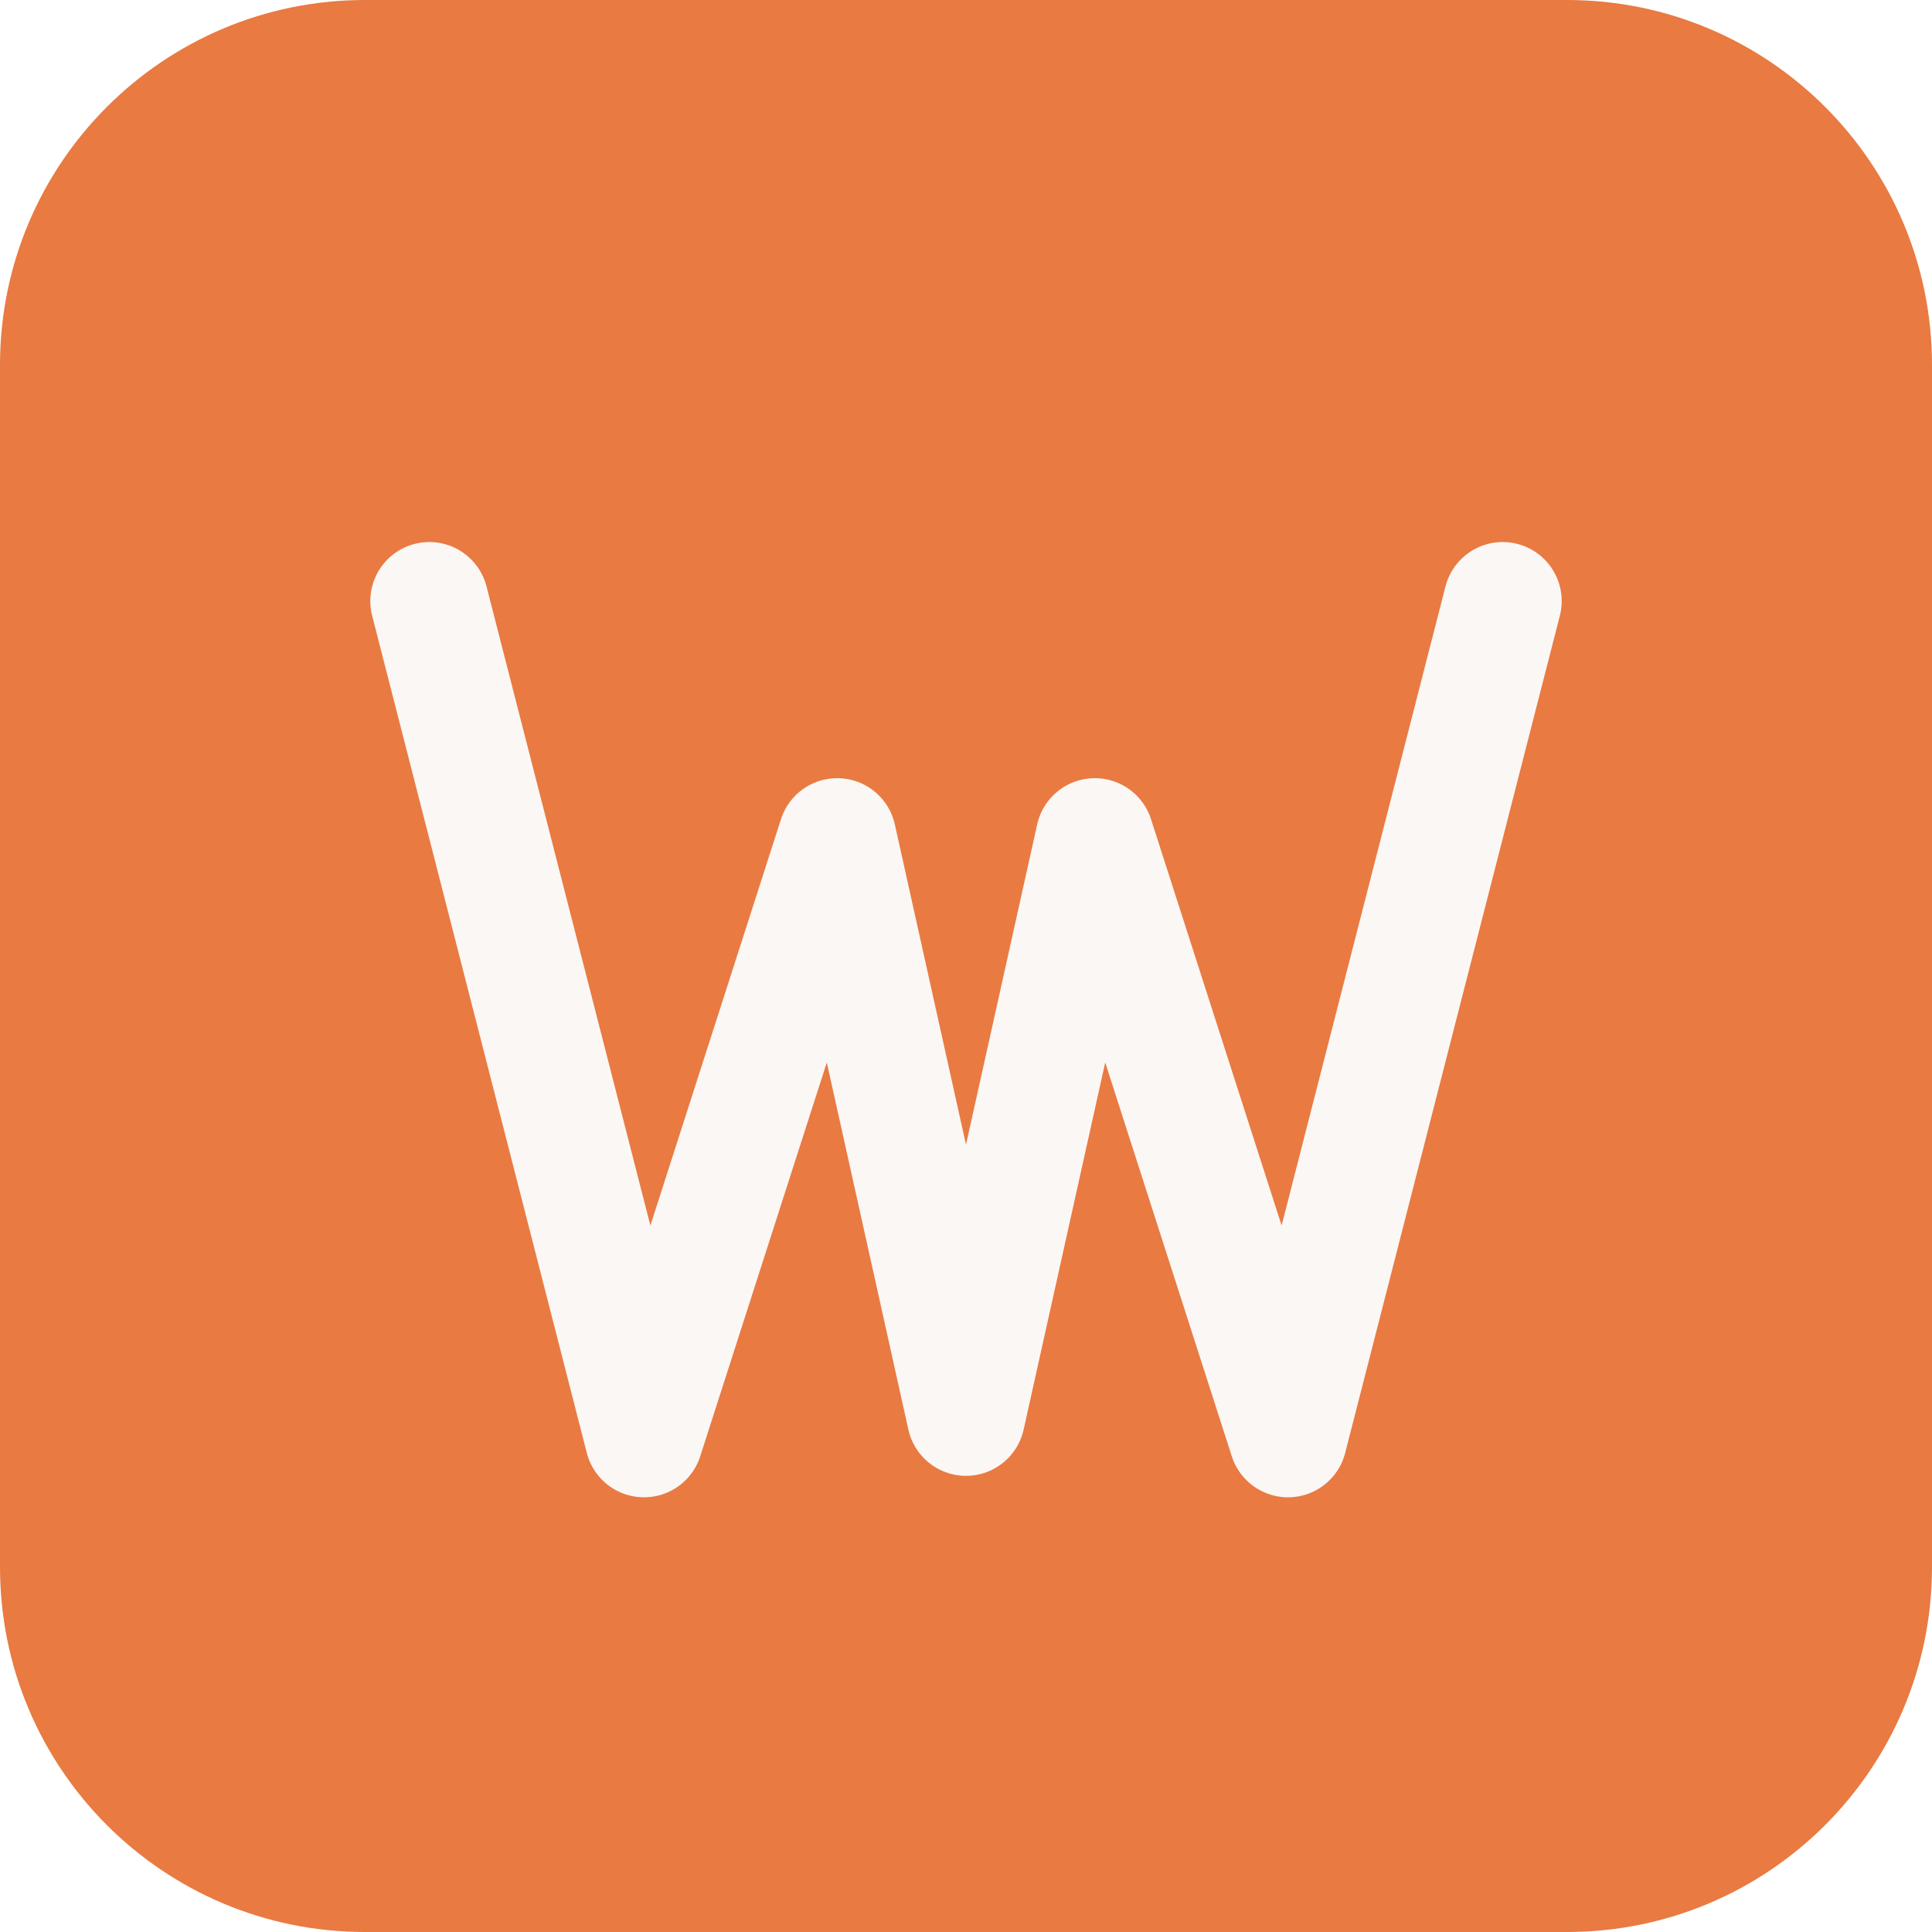
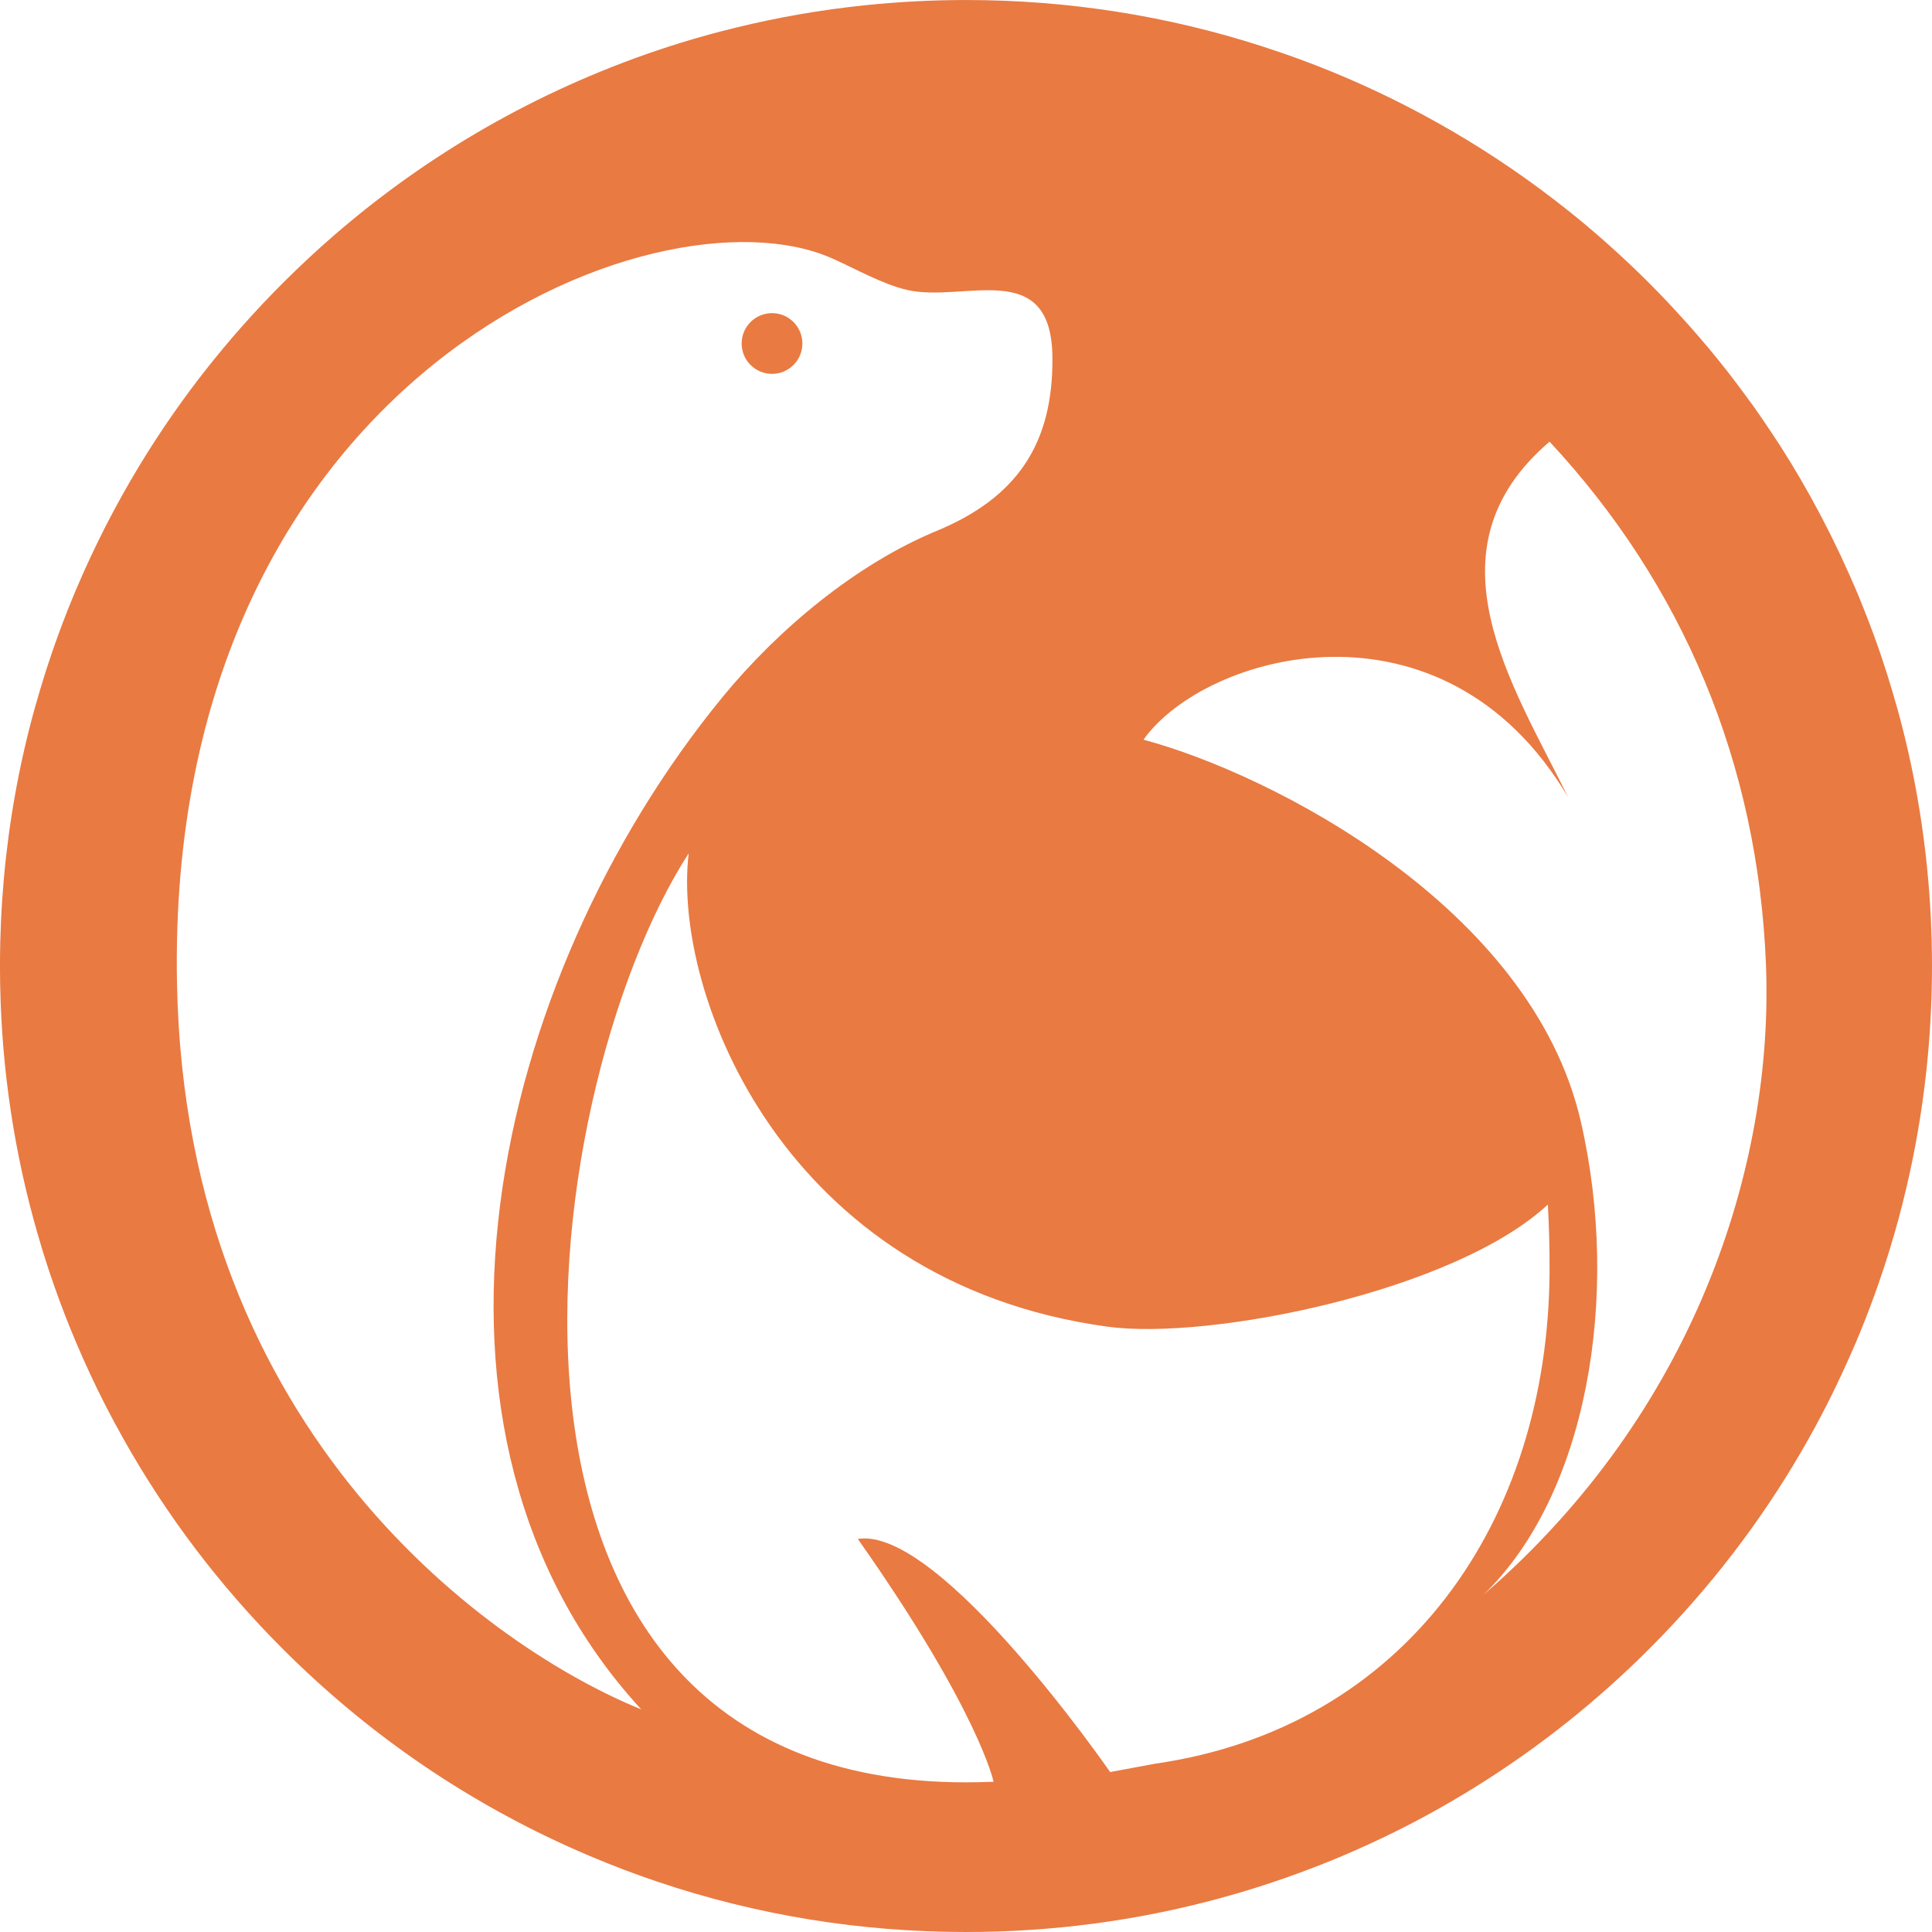
- <svg xmlns="http://www.w3.org/2000/svg" viewBox="0 0 180 180" width="180" height="180">
-   <rect x="0" y="0" width="180" height="180" rx="34" ry="34" fill="#e97a42" />
-   <path d="M 40 56 L 60 134 L 78 78 L 90 132 L 102 78 L 120 134 L 140 56" stroke="#faf7f5" stroke-width="11" stroke-linejoin="round" stroke-linecap="round" fill="none" />
+ <svg xmlns="http://www.w3.org/2000/svg" height="180" width="180" style="color: #e97a42" viewBox="0 0 180 180">
+   <path fill="currentColor" d="M 178.224 72.09 c -0.296 -1.463 -0.627 -2.919 -0.996 -4.364 -0.293 -1.151 -0.616 -2.293 -0.956 -3.433 -0.301 -1.008 -0.612 -2.014 -0.95 -3.012 -0.531 -1.578 -1.113 -3.142 -1.735 -4.694 -0.216 -0.54 -0.433 -1.082 -0.661 -1.618 -0.195 -0.462 -0.399 -0.917 -0.601 -1.375 -0.262 -0.591 -0.53 -1.177 -0.804 -1.762 -0.074 -0.159 -0.151 -0.315 -0.226 -0.474 -0.209 -0.441 -0.422 -0.881 -0.638 -1.318 -0.076 -0.154 -0.153 -0.306 -0.229 -0.459 -0.236 -0.471 -0.477 -0.939 -0.721 -1.406 -0.053 -0.101 -0.105 -0.201 -0.158 -0.302 -1.143 -2.16 -2.367 -4.269 -3.68 -6.322 -0.116 -0.181 -0.237 -0.359 -0.355 -0.539 -0.094 -0.144 -0.189 -0.288 -0.284 -0.432 -0.284 -0.431 -0.57 -0.861 -0.862 -1.287 -0.112 -0.164 -0.225 -0.326 -0.338 -0.489 -0.193 -0.279 -0.382 -0.56 -0.579 -0.836 -0.089 -0.125 -0.182 -0.249 -0.273 -0.374 -0.13 -0.182 -0.264 -0.362 -0.395 -0.542 -0.277 -0.38 -0.556 -0.76 -0.838 -1.135 -0.15 -0.199 -0.303 -0.395 -0.454 -0.593 -0.21 -0.274 -0.417 -0.552 -0.63 -0.823 -0.055 -0.069 -0.111 -0.136 -0.166 -0.205 -0.482 -0.61 -0.971 -1.216 -1.47 -1.814 -0.129 -0.155 -0.262 -0.306 -0.392 -0.461 -0.402 -0.476 -0.808 -0.95 -1.22 -1.417 -0.186 -0.212 -0.375 -0.422 -0.563 -0.631 -0.384 -0.428 -0.773 -0.854 -1.167 -1.276 -0.176 -0.189 -0.351 -0.379 -0.529 -0.567 -0.564 -0.595 -1.134 -1.186 -1.716 -1.768 -1.091 -1.091 -2.207 -2.15 -3.346 -3.178 -1.016 -0.919 -2.05 -1.815 -3.103 -2.684 -0.772 -0.636 -1.557 -1.255 -2.348 -1.864 -3.465 -2.67 -7.112 -5.075 -10.927 -7.209 -2.869 -1.604 -5.83 -3.06 -8.883 -4.351 -2.443 -1.033 -4.922 -1.948 -7.428 -2.756 -8.879 -2.863 -18.13 -4.318 -27.605 -4.318 -3.19 0 -6.354 0.169 -9.488 0.496 -4.036 0.421 -8.019 1.114 -11.94 2.073 -1.732 0.423 -3.452 0.892 -5.157 1.42 -2.856 0.883 -5.673 1.912 -8.447 3.085 -2.645 1.118 -5.222 2.357 -7.729 3.711 -2.574 1.39 -5.073 2.901 -7.494 4.533 -1.195 0.805 -2.37 1.64 -3.527 2.503 -1.156 0.864 -2.292 1.756 -3.408 2.676 -0.553 0.456 -1.1 0.919 -1.643 1.389 -1.649 1.427 -3.252 2.92 -4.806 4.473 -2.582 2.582 -4.991 5.299 -7.222 8.138 -0.892 1.135 -1.756 2.292 -2.59 3.467 -0.417 0.588 -0.827 1.18 -1.23 1.778 -0.403 0.597 -0.798 1.199 -1.186 1.806 -0.388 0.607 -0.769 1.218 -1.143 1.835 -2.241 3.697 -4.216 7.562 -5.916 11.582 -1.095 2.589 -2.059 5.217 -2.901 7.877 -0.153 0.482 -0.3 0.965 -0.444 1.449 -0.339 1.14 -0.663 2.282 -0.956 3.433 -0.369 1.446 -0.7 2.901 -0.996 4.364 -1.034 5.121 -1.618 10.343 -1.749 15.637 -0.018 0.757 -0.028 1.514 -0.028 2.274 0 1.123 0.02 2.244 0.062 3.361 0.285 7.82 1.568 15.475 3.825 22.879 0.044 0.147 0.088 0.295 0.133 0.441 0.877 2.823 1.894 5.608 3.054 8.35 0.85 2.009 1.769 3.98 2.755 5.912 0.539 1.057 1.105 2.099 1.685 3.132 4.013 7.142 8.98 13.698 14.846 19.564 7.713 7.713 16.611 13.878 26.477 18.352 0.705 0.32 1.415 0.632 2.131 0.935 2.081 0.88 4.185 1.679 6.313 2.396 9.217 3.106 18.85 4.677 28.719 4.677 8.031 0 15.902 -1.047 23.522 -3.107 0.633 -0.172 1.266 -0.35 1.895 -0.535 0.757 -0.222 1.509 -0.456 2.26 -0.698 0.717 -0.232 1.431 -0.474 2.145 -0.723 1.752 -0.616 3.49 -1.281 5.211 -2.009 0.755 -0.319 1.503 -0.651 2.247 -0.989 1.237 -0.563 2.459 -1.15 3.664 -1.766 0.644 -0.328 1.283 -0.665 1.917 -1.009 1.654 -0.896 3.274 -1.848 4.865 -2.844 5.736 -3.591 11.06 -7.827 15.912 -12.679 0.775 -0.775 1.534 -1.562 2.278 -2.36 5.204 -5.59 9.636 -11.754 13.246 -18.417 0.343 -0.634 0.68 -1.274 1.009 -1.917 0.482 -0.944 0.943 -1.9 1.392 -2.863 0.471 -1.007 0.928 -2.021 1.364 -3.049 1.22 -2.886 2.281 -5.82 3.187 -8.793 0.559 -1.833 1.056 -3.68 1.494 -5.542 0.108 -0.458 0.211 -0.916 0.312 -1.376 0.194 -0.883 0.373 -1.77 0.539 -2.659 1.02 -5.455 1.542 -11.02 1.542 -16.663 0 -6.074 -0.595 -12.058 -1.776 -17.911 z m -161.733 19.614 c -1.118 -56.662 44.604 -74.877 60.998 -67.647 2.187 0.965 4.732 2.431 7.042 2.96 5.295 1.213 13.432 -3.113 13.521 6.273 0.078 8.156 -3.389 13.108 -10.797 16.177 -7.539 3.124 -14.777 9.181 -19.95 15.493 -21.487 26.216 -31.231 68.556 -7.565 94.296 -13.679 -5.545 -42.418 -25.467 -43.248 -67.552 z m 91.109 72.619 c -0.053 0.008 -4.171 0.775 -4.171 0.775 0 0 -15.862 -22.957 -23.509 -21.719 11.291 16.04 12.649 22.625 12.649 22.625 -0.053 0.001 -0.107 0.001 -0.161 0.003 -51.831 2.131 -42.785 -64.026 -28.246 -86.502 -1.555 13.073 8.878 39.992 39.034 44.1 9.495 1.293 32.302 -3.275 41.015 -11.38 0.098 1.825 0.163 3.85 0.159 6.013 -0.046 23.538 -13.47 42.743 -36.77 46.085 z m 30.575 -15.708 c 9.647 -9.263 12.869 -27.779 9.103 -44.137 -4.608 -20.011 -28.861 -32.383 -40.744 -35.564 5.766 -8.089 27.908 -14.274 39.567 5.363 -5.172 -10.519 -13.556 -23.023 -1.732 -33.128 12.411 13.329 19.411 29.94 20.161 48.7 0.75 18.753 -6.64 41.768 -26.355 58.765 z" />
+   <circle fill="currentColor" cx="71.927" cy="32.004" r="2.829" />
</svg>
